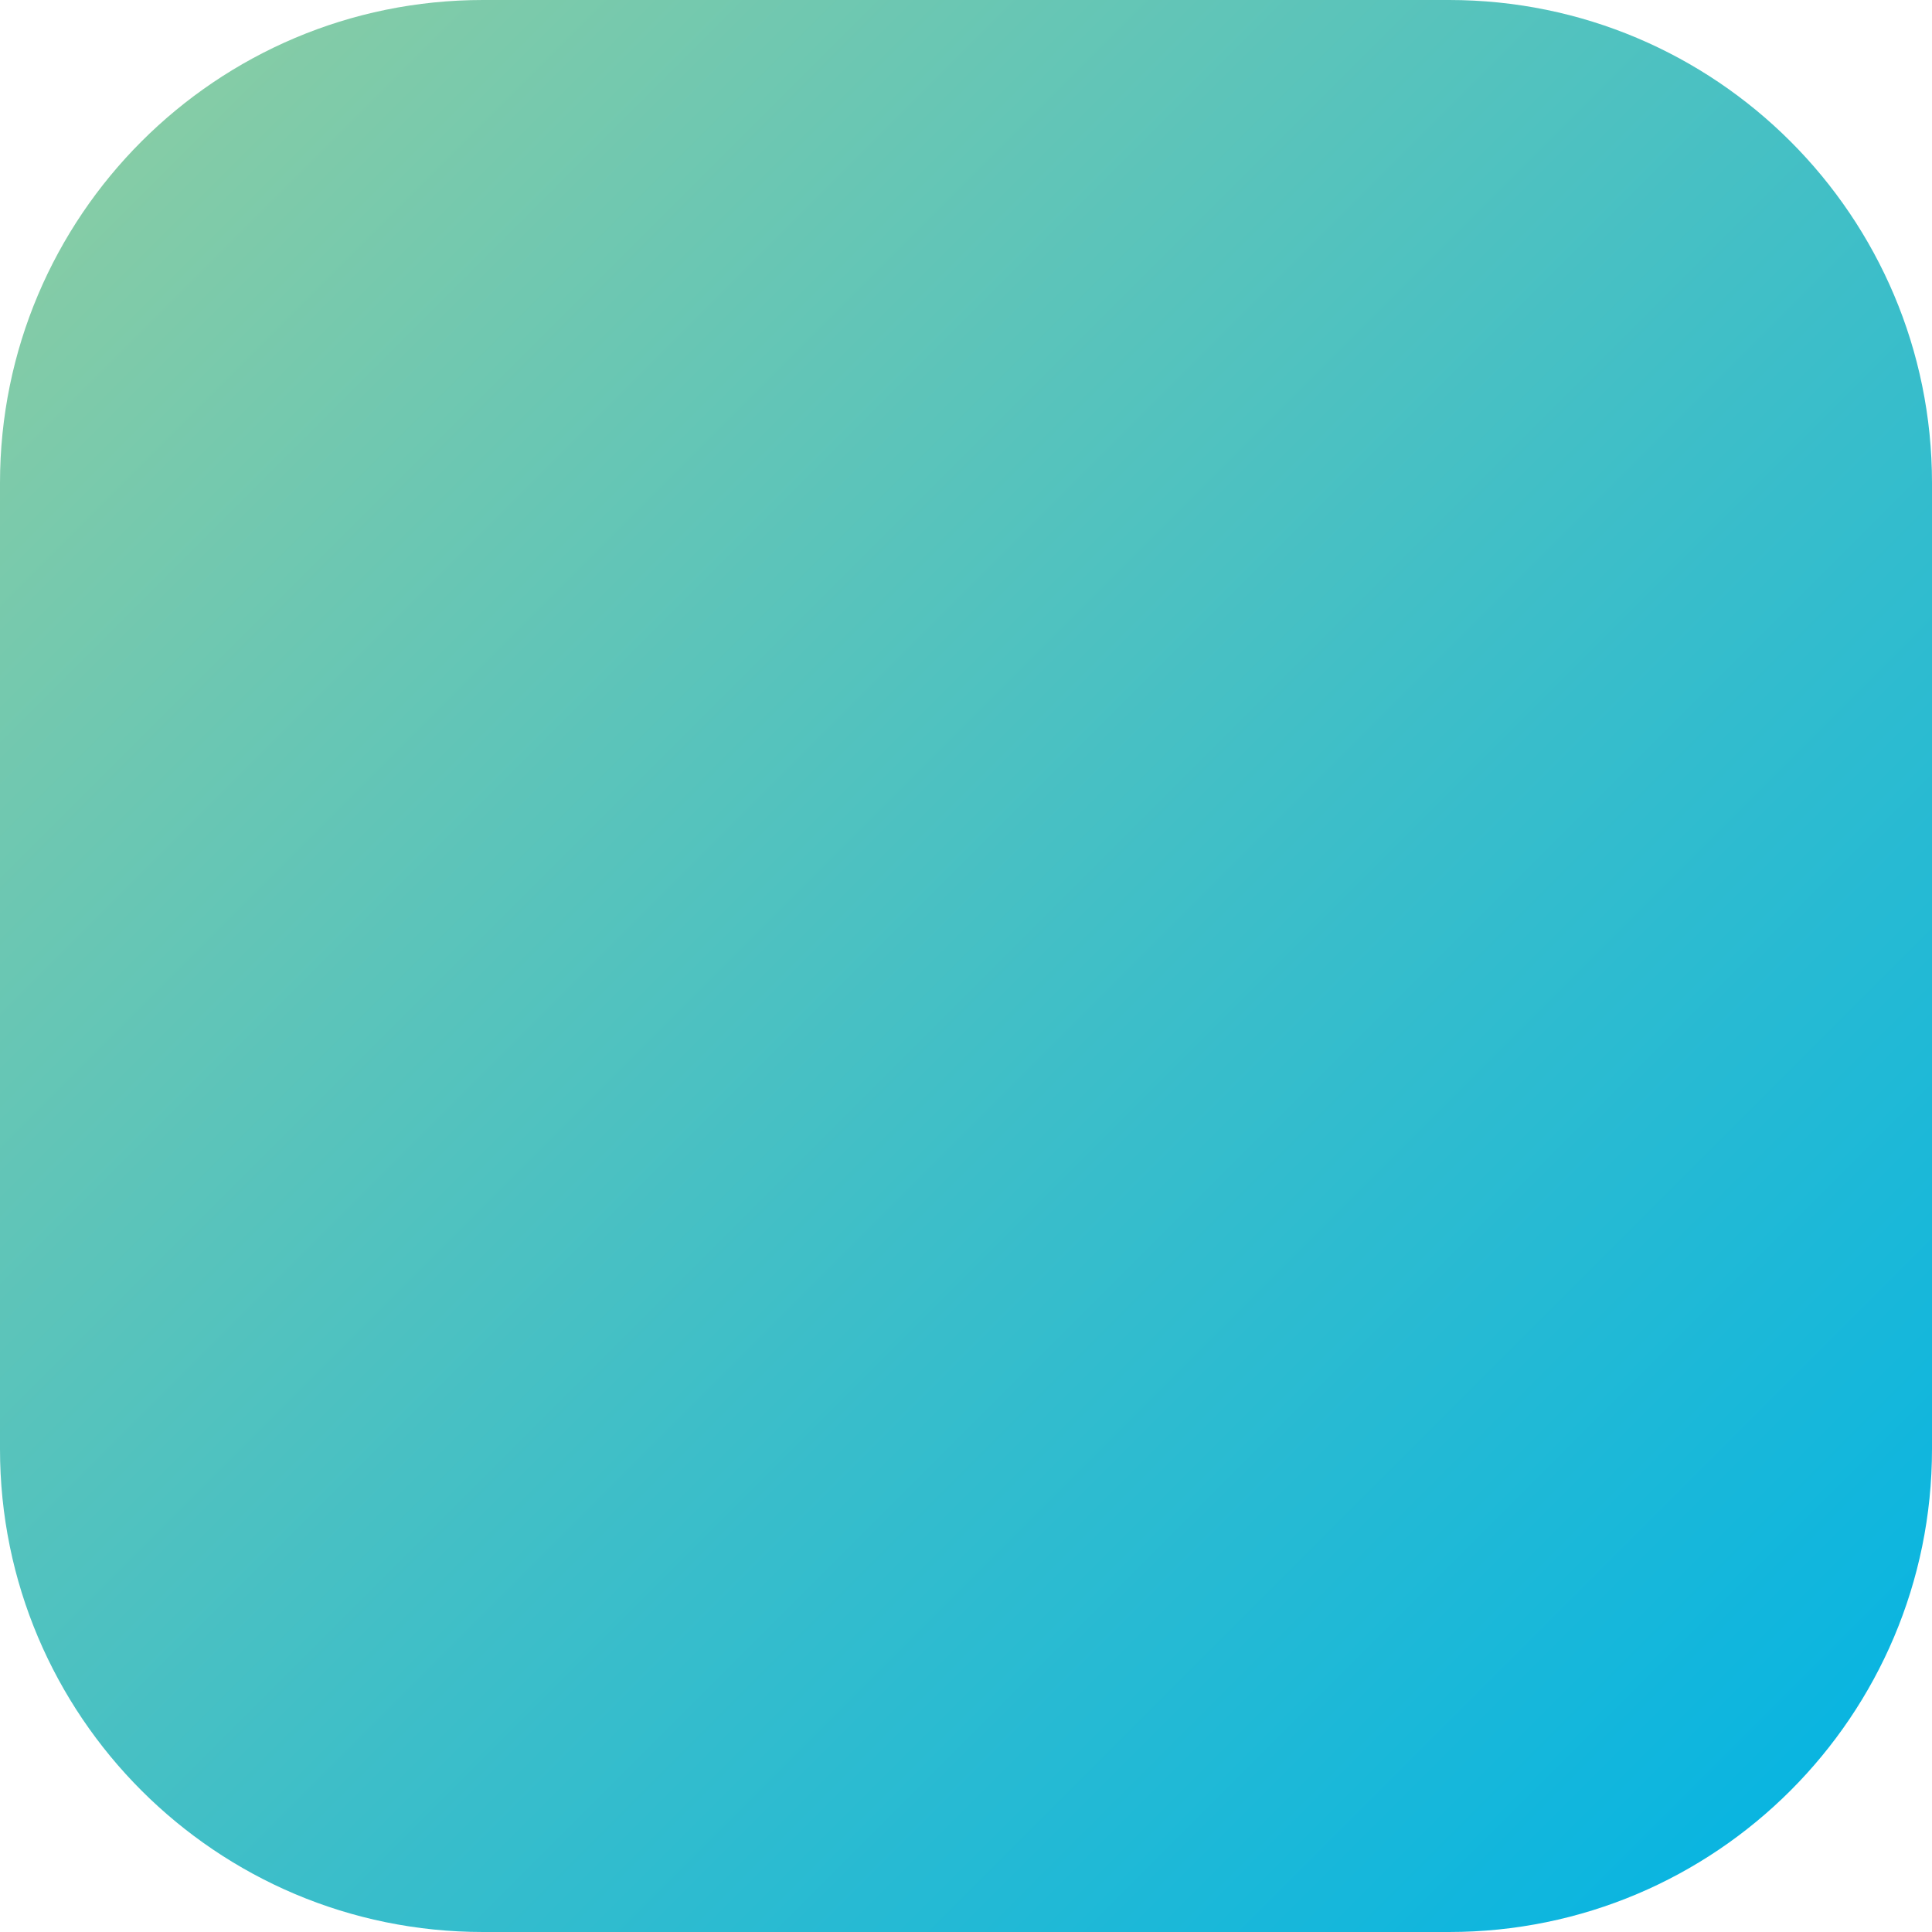
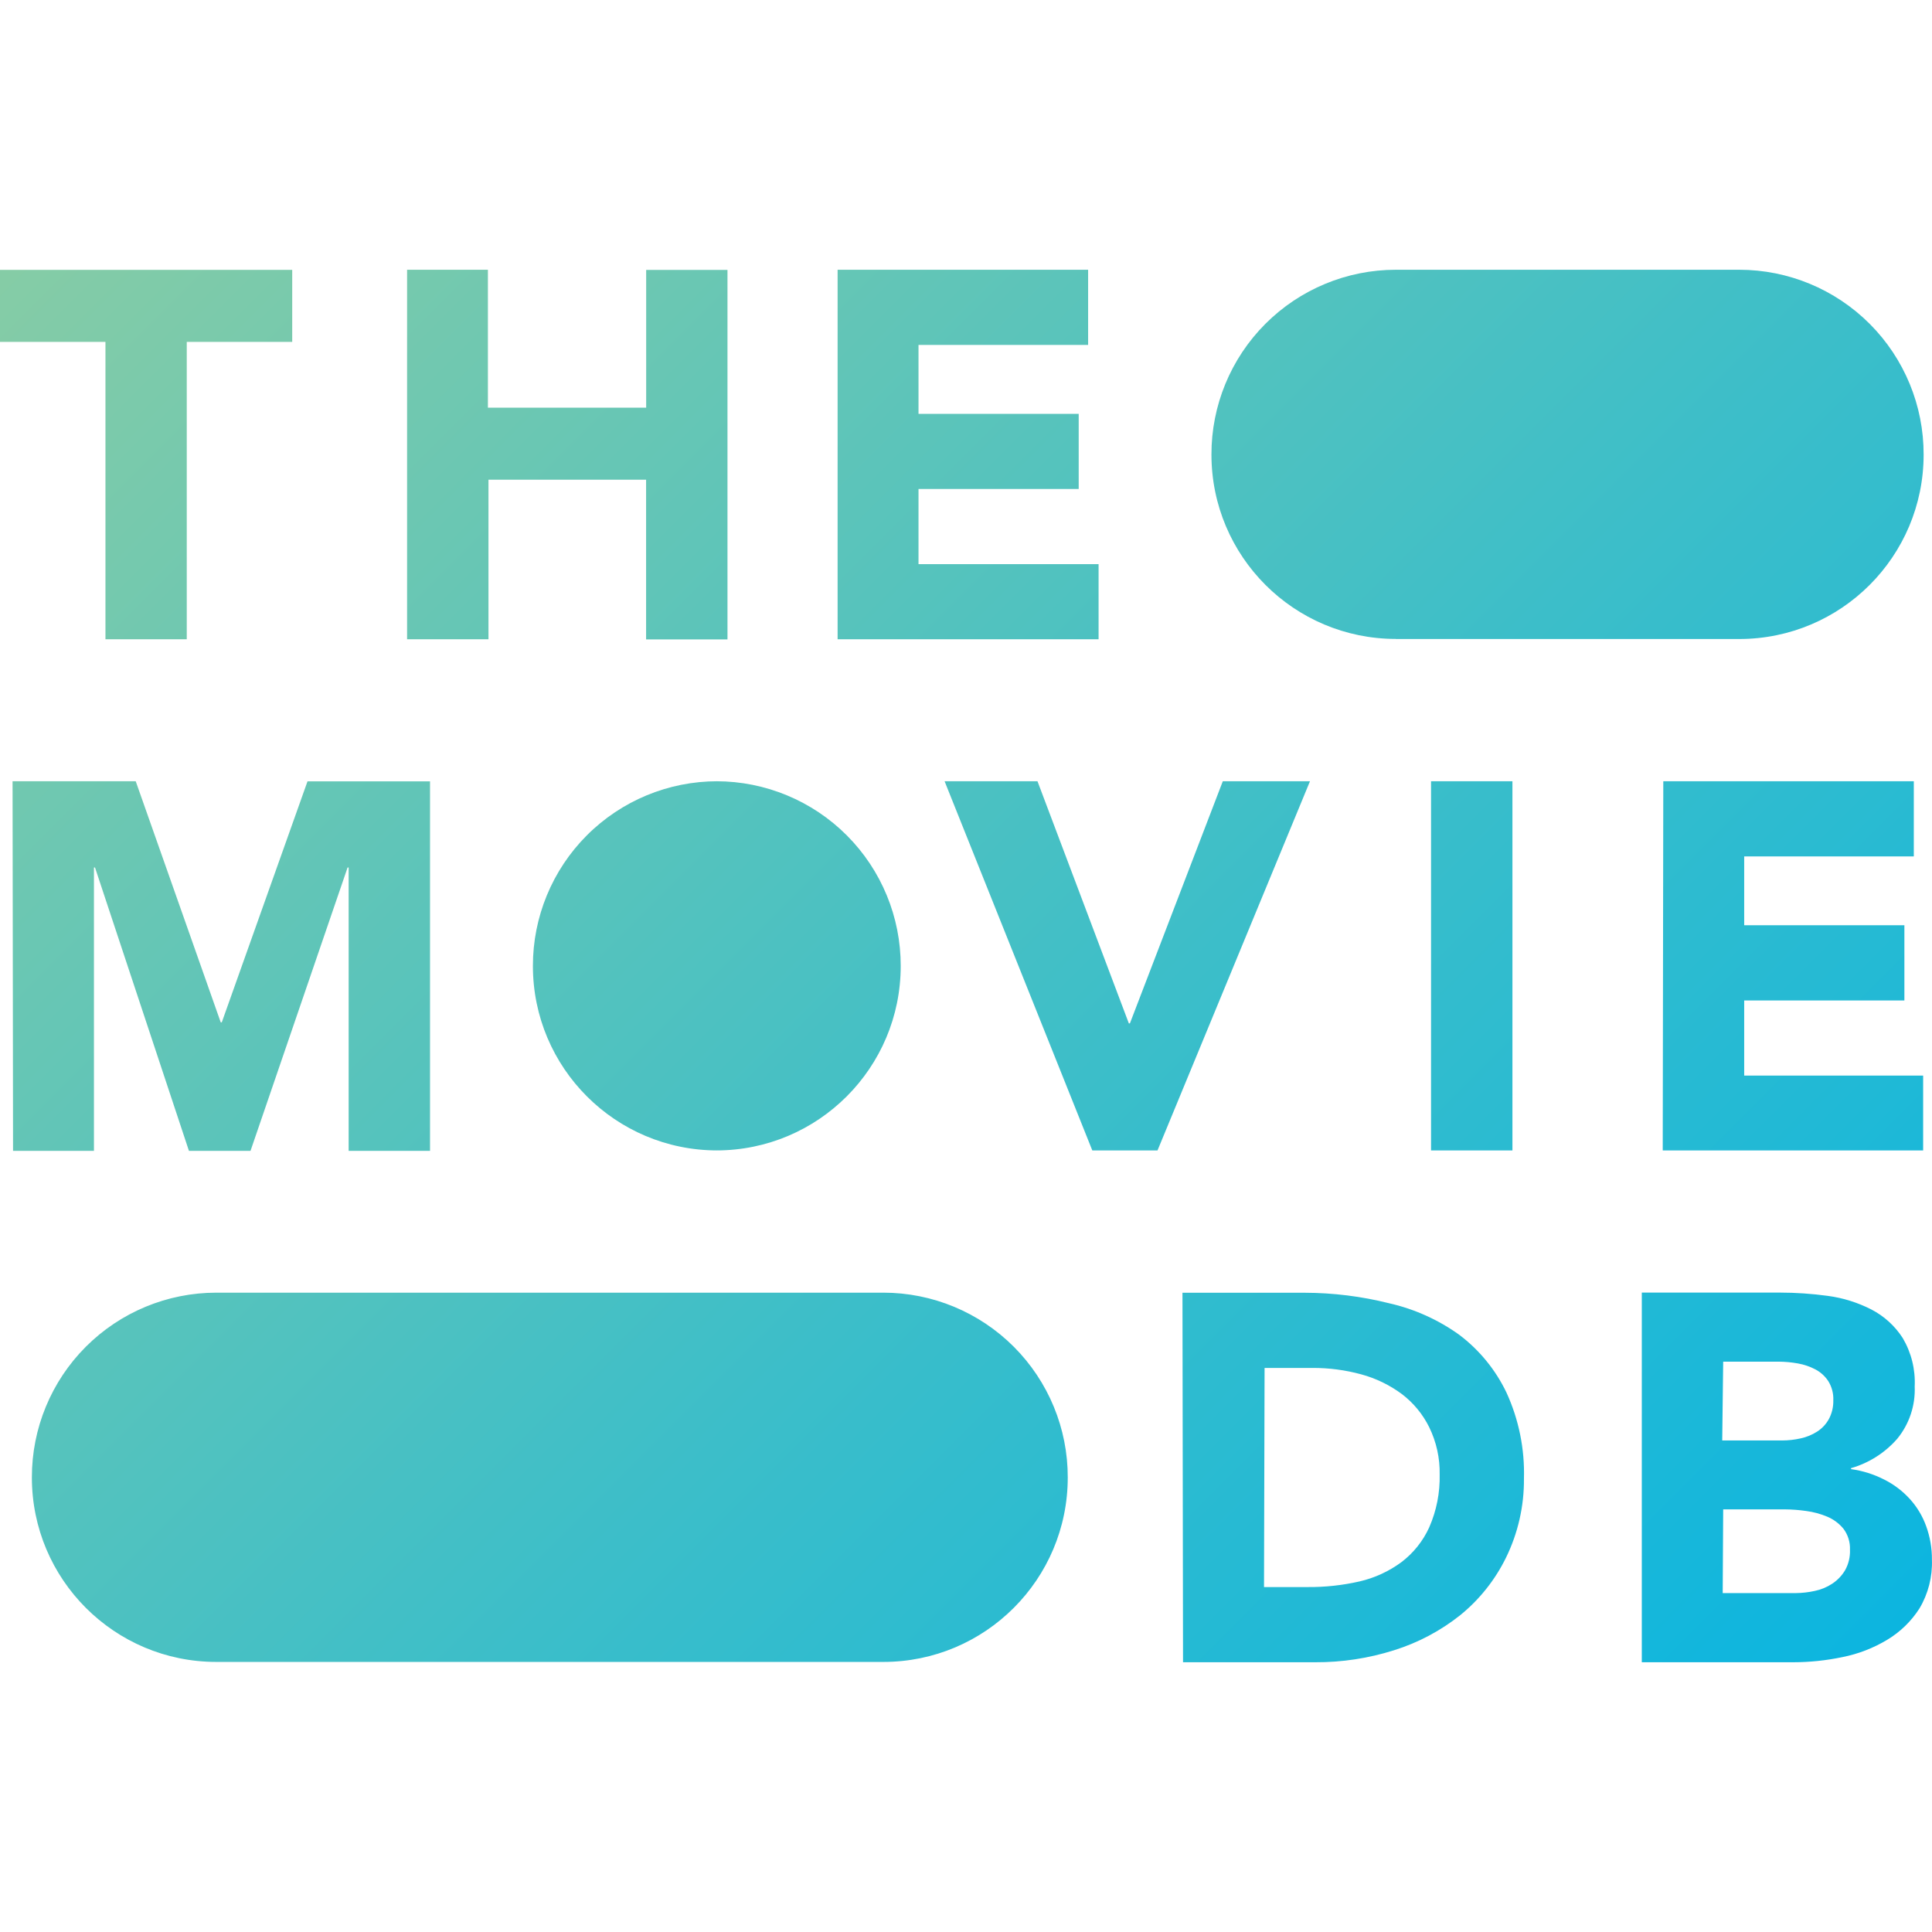
- <svg xmlns="http://www.w3.org/2000/svg" viewBox="0 0 16 16" role="img" aria-label="TMDB">
+ <svg xmlns="http://www.w3.org/2000/svg" viewBox="0 0 24 24" role="img" aria-label="TMDB">
  <defs>
-     <linearGradient id="tmdb-icon-gradient" x1="0" y1="0" x2="16" y2="16" gradientUnits="userSpaceOnUse">
+     <linearGradient id="tmdb-icon-gradient" x1="0" y1="0" x2="24" y2="24" gradientUnits="userSpaceOnUse">
      <stop offset="0" stop-color="#90cea1" />
      <stop offset="0.56" stop-color="#3cbec9" />
      <stop offset="1" stop-color="#00b3e5" />
    </linearGradient>
  </defs>
-   <rect width="16" height="16" rx="4" fill="url(#tmdb-icon-gradient)" />
+   <path fill="url(#tmdb-icon-gradient)" d="M6.62 12a2.291 2.291 0 0 1 2.292-2.295h-.013A2.291 2.291 0 0 1 11.189 12a2.291 2.291 0 0 1-2.29 2.291h.013A2.291 2.291 0 0 1 6.62 12zm10.72-4.062h4.266a2.291 2.291 0 0 0 2.29-2.291 2.291 2.291 0 0 0-2.29-2.296H17.34a2.291 2.291 0 0 0-2.291 2.296 2.291 2.291 0 0 0 2.29 2.29zM2.688 20.645h8.285a2.291 2.291 0 0 0 2.291-2.292 2.291 2.291 0 0 0-2.29-2.295H2.687a2.291 2.291 0 0 0-2.291 2.295 2.291 2.291 0 0 0 2.29 2.292zm10.881-6.354h.81l1.894-4.586H15.19l-1.154 3.008h-.013l-1.135-3.008h-1.154zm4.208 0h1.011V9.705h-1.011zm2.878 0h3.235v-.93h-2.223v-.933h1.99v-.934h-1.99v-.855h2.107v-.934h-3.112zM1.31 7.941h1.01V4.247h1.31v-.895H0v.895h1.31zm3.747 0h1.011V5.959h1.958v1.984h1.011v-4.59h-1.01v1.711H6.061V3.351H5.057zm5.348 0h3.242v-.933H11.41v-.934h1.99v-.933h-1.99v-.856h2.107v-.934h-3.112zM.162 14.296h1.005v-3.52h.013l1.167 3.52h.765l1.206-3.52h.013v3.52h1.011v-4.59H3.82L2.755 12.7h-.013L1.686 9.705H.156zm14.534 6.353h1.641a3.188 3.188 0 0 0 .98-.149 2.531 2.531 0 0 0 .824-.437 2.123 2.123 0 0 0 .567-.713 2.193 2.193 0 0 0 .223-.983 2.399 2.399 0 0 0-.218-1.07 1.958 1.958 0 0 0-.586-.716 2.405 2.405 0 0 0-.873-.392 4.349 4.349 0 0 0-1.046-.13h-1.519zm1.013-3.656h.596a2.26 2.26 0 0 1 .606.08 1.514 1.514 0 0 1 .503.244 1.167 1.167 0 0 1 .34.412 1.28 1.28 0 0 1 .13.587 1.546 1.546 0 0 1-.13.658 1.127 1.127 0 0 1-.347.433 1.41 1.41 0 0 1-.518.238 2.797 2.797 0 0 1-.649.07h-.538zm4.686 3.656h1.88a2.997 2.997 0 0 0 .613-.064 1.735 1.735 0 0 0 .554-.214 1.221 1.221 0 0 0 .402-.39 1.105 1.105 0 0 0 .155-.606 1.188 1.188 0 0 0-.071-.415 1.01 1.01 0 0 0-.204-.34 1.087 1.087 0 0 0-.317-.24 1.297 1.297 0 0 0-.413-.13v-.012a1.203 1.203 0 0 0 .575-.366.962.962 0 0 0 .216-.648 1.081 1.081 0 0 0-.149-.603 1.022 1.022 0 0 0-.389-.354 1.673 1.673 0 0 0-.54-.169 4.463 4.463 0 0 0-.6-.041h-1.712zm1.011-3.734h.687a1.4 1.4 0 0 1 .24.022.748.748 0 0 1 .22.075.432.432 0 0 1 .16.147.418.418 0 0 1 .061.236.47.47 0 0 1-.055.233.433.433 0 0 1-.146.156.62.62 0 0 1-.204.084 1.058 1.058 0 0 1-.23.026h-.745zm0 1.835h.765a1.96 1.96 0 0 1 .266.02 1.015 1.015 0 0 1 .26.07.519.519 0 0 1 .204.152.406.406 0 0 1 .08.26.481.481 0 0 1-.06.253.519.519 0 0 1-.16.168.62.62 0 0 1-.217.09 1.155 1.155 0 0 1-.237.027H21.4z" />
</svg>
